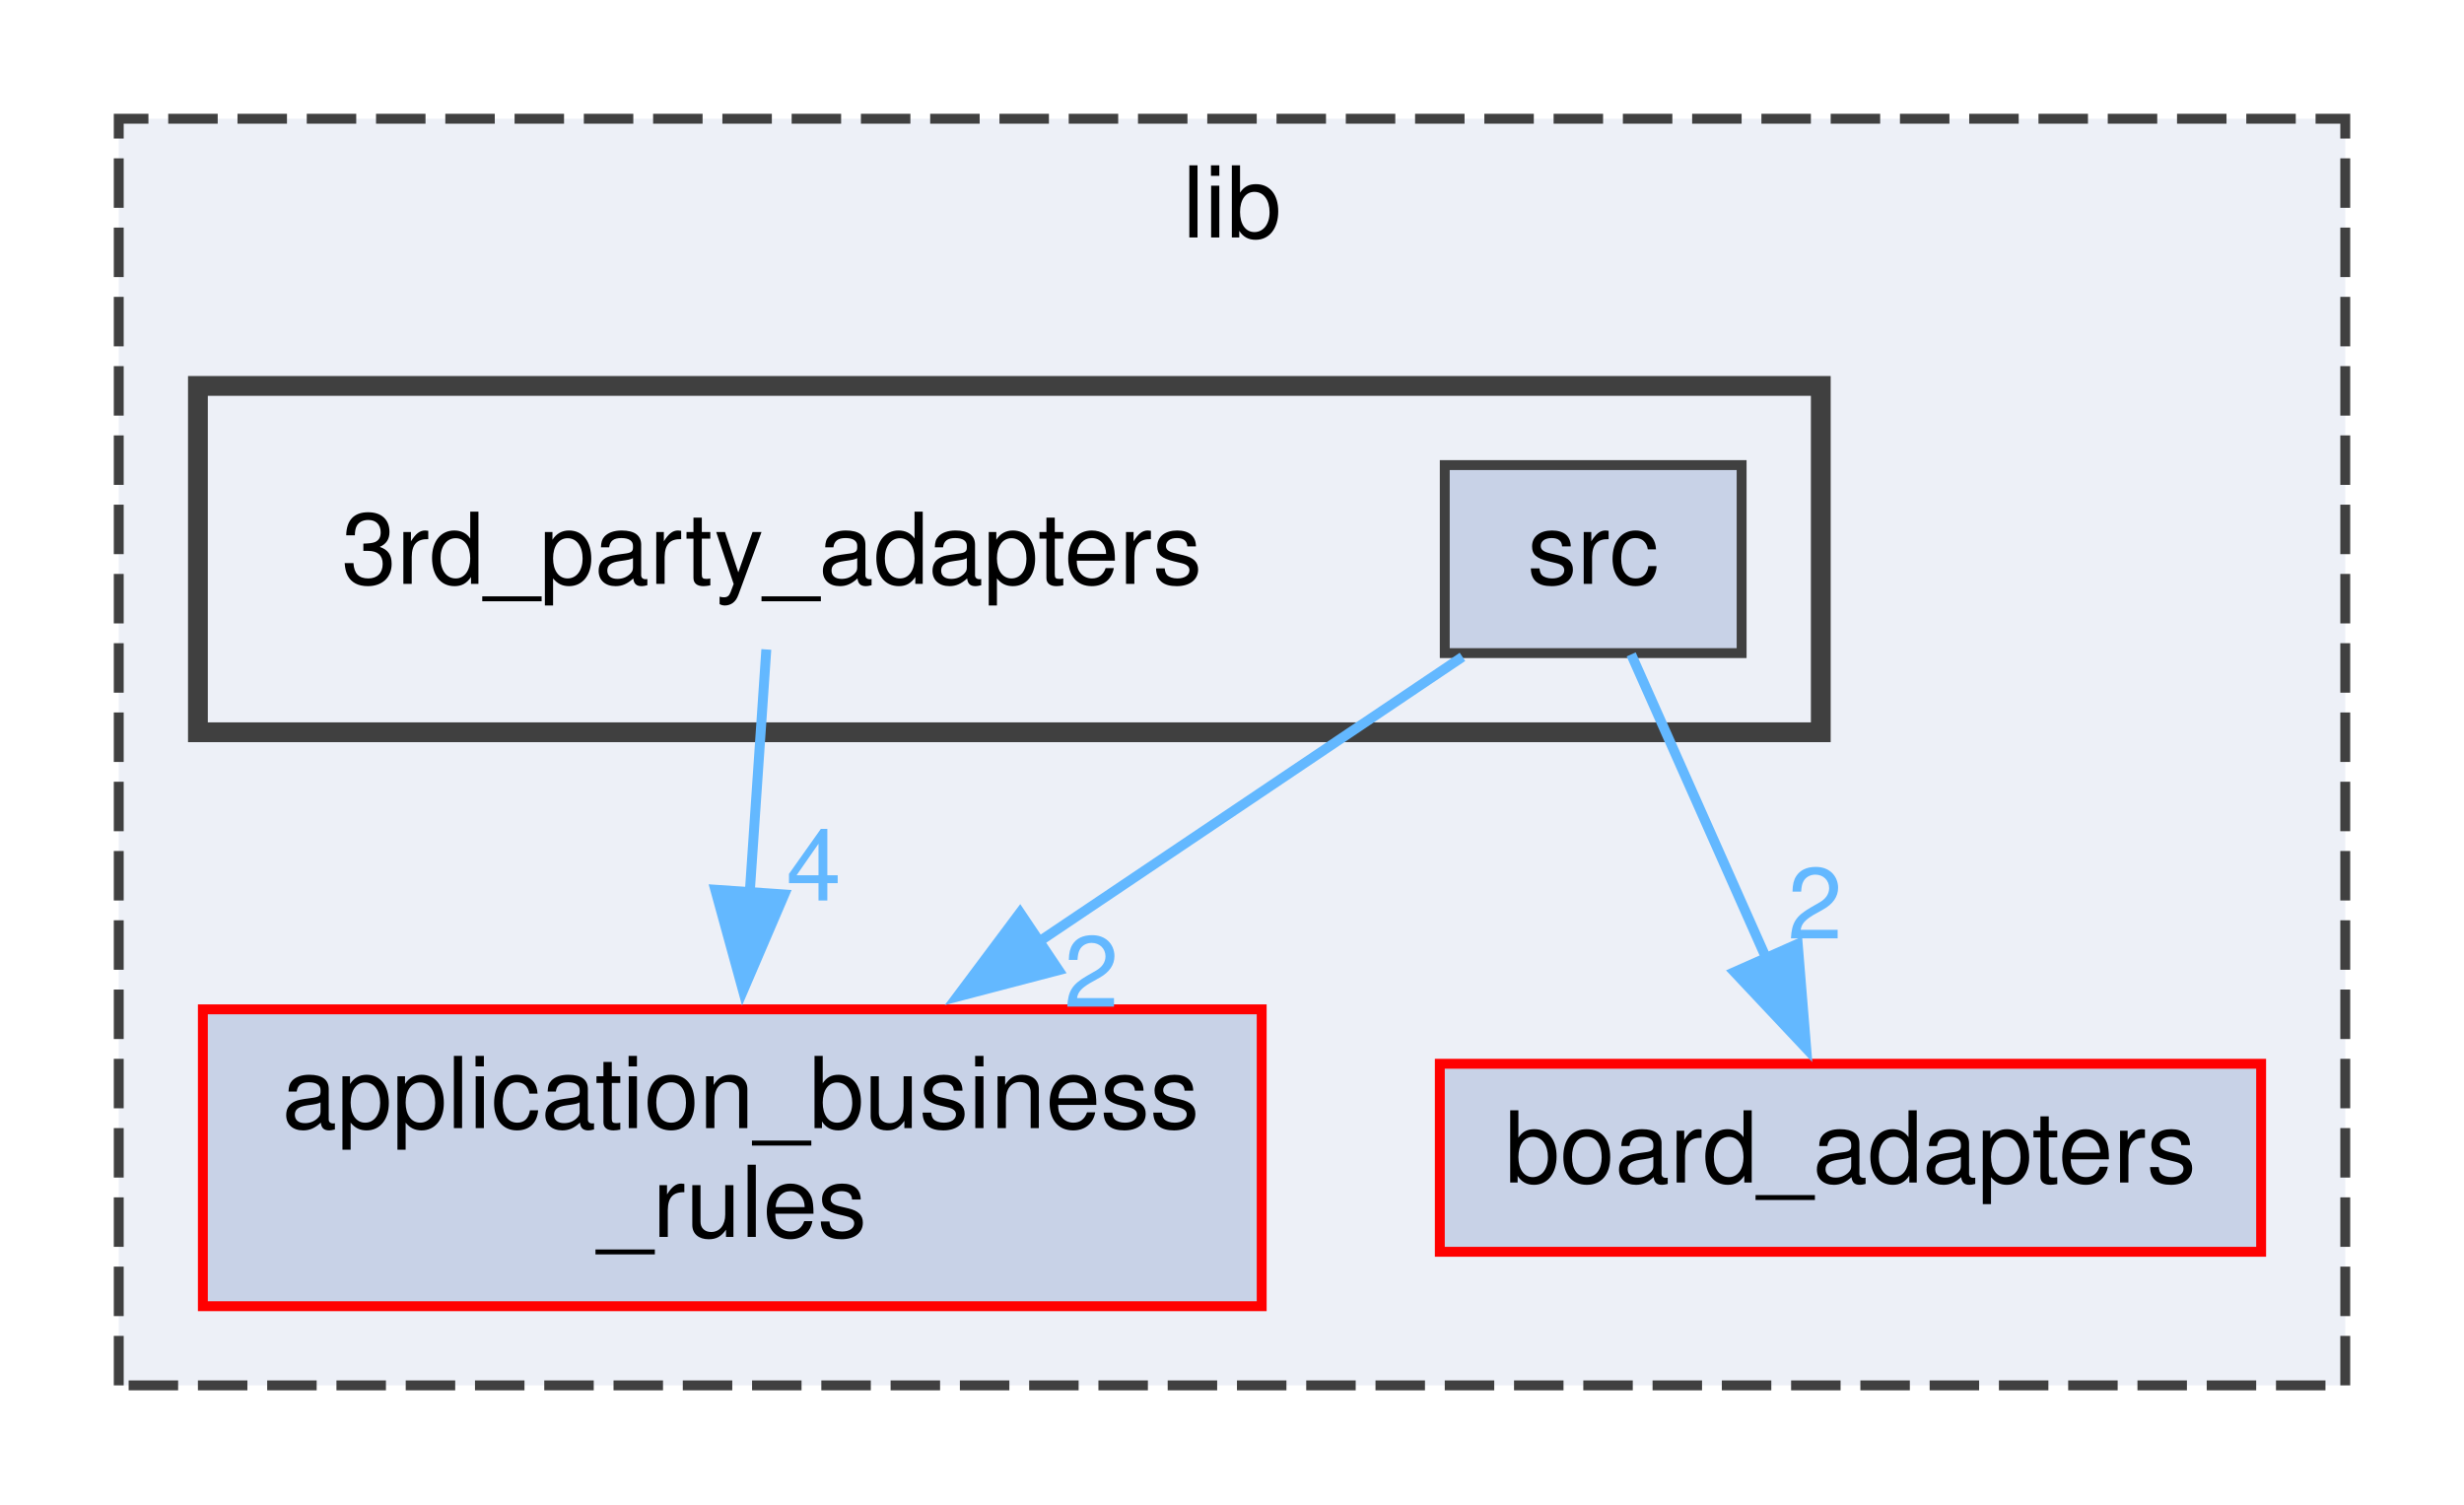
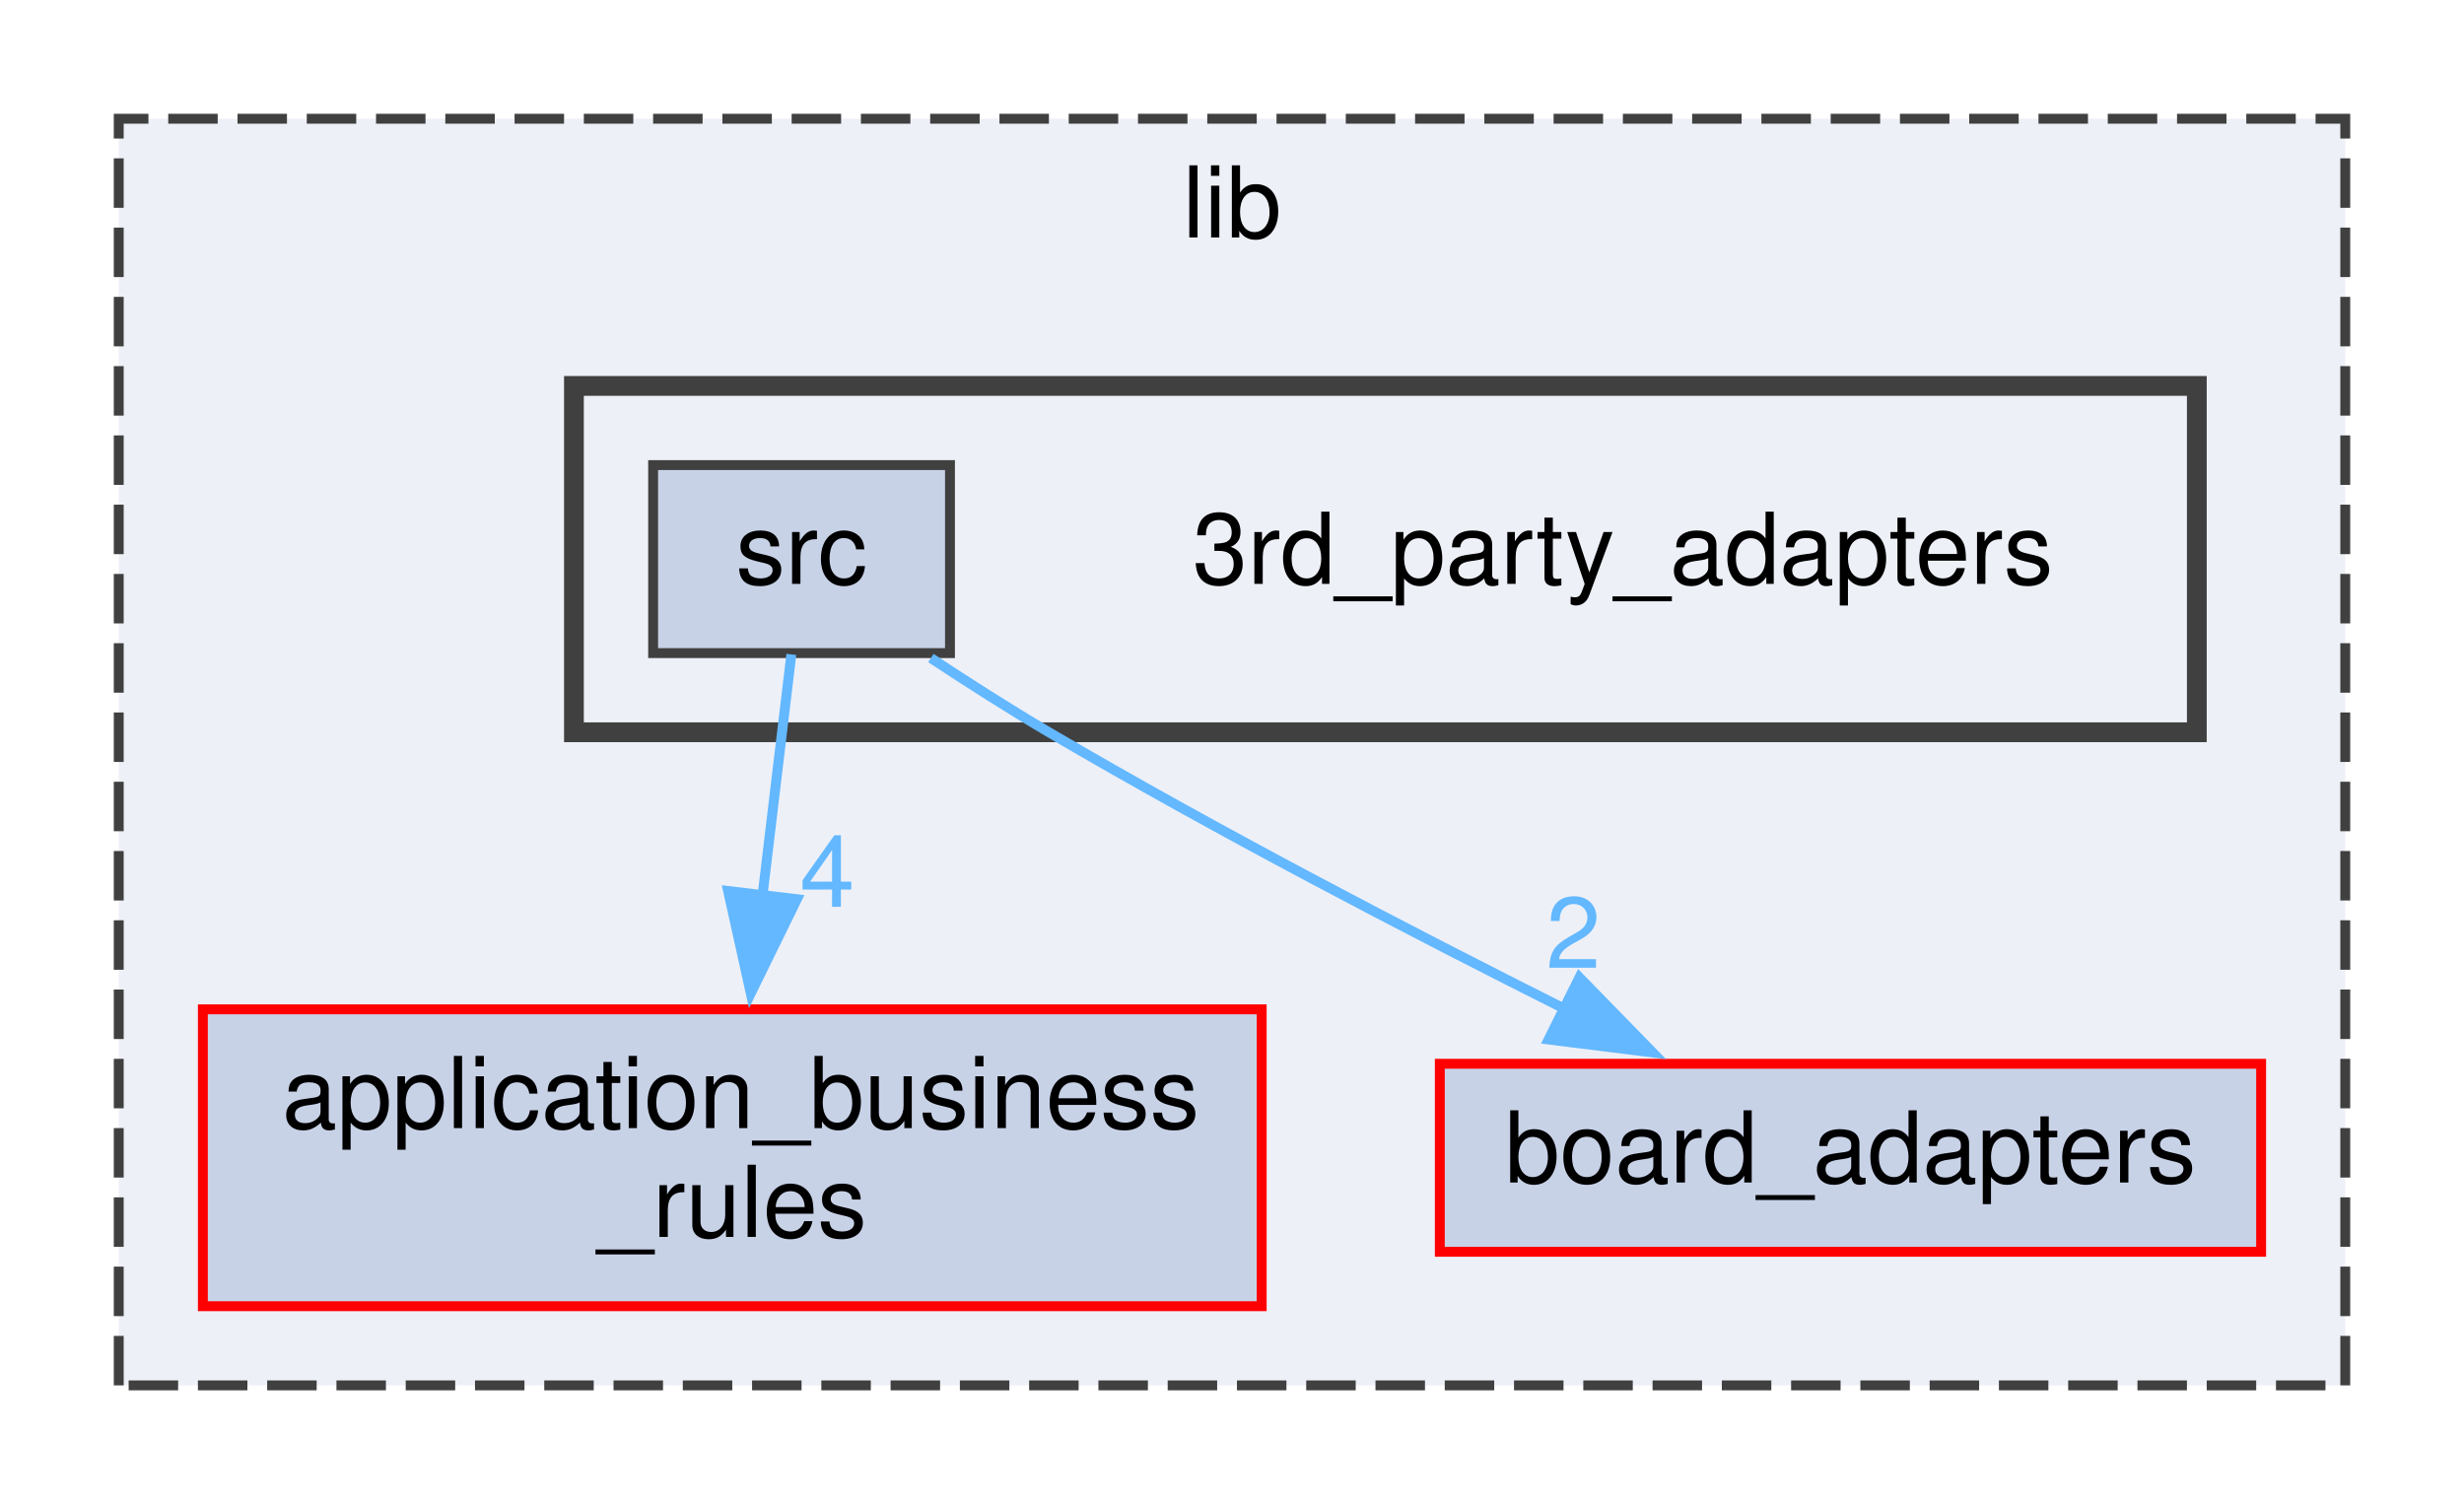
<svg xmlns="http://www.w3.org/2000/svg" xmlns:xlink="http://www.w3.org/1999/xlink" width="249pt" height="152pt" viewBox="0.00 0.00 249.00 152.00">
  <g id="graph0" class="graph" transform="scale(1 1) rotate(0) translate(4 148)">
    <g id="clust1" class="cluster">
      <g id="a_clust1">
        <a xlink:href="dir_97aefd0d527b934f1d99a682da8fe6a9.xhtml" target="_top" xlink:title="lib">
          <polygon fill="#edf0f7" stroke="#404040" stroke-dasharray="5,2" points="8,-8 8,-136 233,-136 233,-8 8,-8" />
          <text text-anchor="middle" x="120.5" y="-124" font-family="Helvetica,sans-Serif" font-size="10.00">lib</text>
        </a>
      </g>
    </g>
    <g id="clust2" class="cluster">
      <g id="a_clust2">
        <a xlink:href="dir_e75212beacfa7863df067e044f07f232.xhtml" target="_top" xlink:title="Package 3rd Party Adapters.">
-           <polygon fill="#edf0f7" stroke="#404040" stroke-width="2" points="16,-74 16,-109 180,-109 180,-74 16,-74" />
+           <polygon fill="#edf0f7" stroke="#404040" stroke-width="2" points="54,-74 54,-109 218,-109 218,-74 54,-74" />
        </a>
      </g>
    </g>
    <g id="node1" class="node">
      <g id="a_node1">
        <a xlink:href="dir_6dbb42d2342d9d7292a192bc1d024acc.xhtml" target="_top" xlink:title="Package Application Business Rules.">
          <polygon fill="#c8d2e7" stroke="red" points="123.5,-46 16.5,-46 16.5,-16 123.5,-16 123.5,-46" />
          <text text-anchor="start" x="24.5" y="-34" font-family="Helvetica,sans-Serif" font-size="10.00">application_business</text>
          <text text-anchor="middle" x="70" y="-23" font-family="Helvetica,sans-Serif" font-size="10.00">_rules</text>
        </a>
      </g>
    </g>
    <g id="node2" class="node">
      <g id="a_node2">
        <a xlink:href="dir_b49365647f74dff1c8dd1e88d29293e4.xhtml" target="_top" xlink:title="Package Board Adapters.">
          <polygon fill="#c8d2e7" stroke="red" points="224.5,-40.5 141.5,-40.5 141.5,-21.5 224.5,-21.5 224.5,-40.5" />
          <text text-anchor="middle" x="183" y="-28.5" font-family="Helvetica,sans-Serif" font-size="10.00">board_adapters</text>
        </a>
      </g>
    </g>
    <g id="node3" class="node">
-       <text text-anchor="middle" x="74" y="-89" font-family="Helvetica,sans-Serif" font-size="10.00">3rd_party_adapters</text>
-     </g>
-     <g id="edge1" class="edge">
-       <path fill="none" stroke="#63b8ff" d="M73.44,-82.37C73,-75.9 72.36,-66.5 71.75,-57.56" />
-       <polygon fill="#63b8ff" stroke="#63b8ff" points="75.26,-57.61 71.09,-47.88 68.28,-58.09 75.26,-57.61" />
-       <g id="a_edge1-headlabel">
-         <a xlink:href="dir_000000_000001.xhtml" target="_top" xlink:title="4">
-           <text text-anchor="middle" x="78.23" y="-57" font-family="Helvetica,sans-Serif" font-size="10.00" fill="#63b8ff">4</text>
-         </a>
-       </g>
+       <text text-anchor="middle" x="160" y="-89" font-family="Helvetica,sans-Serif" font-size="10.00">3rd_party_adapters</text>
    </g>
    <g id="node4" class="node">
      <g id="a_node4">
        <a xlink:href="dir_b5cb1ba11efb8a917f62f701cc18c3ad.xhtml" target="_top" xlink:title="src">
-           <polygon fill="#c8d2e7" stroke="#404040" points="172,-101 142,-101 142,-82 172,-82 172,-101" />
-           <text text-anchor="middle" x="157" y="-89" font-family="Helvetica,sans-Serif" font-size="10.00">src</text>
+           <polygon fill="#c8d2e7" stroke="#404040" points="92,-101 62,-101 62,-82 92,-82 92,-101" />
+           <text text-anchor="middle" x="77" y="-89" font-family="Helvetica,sans-Serif" font-size="10.00">src</text>
+         </a>
+       </g>
+     </g>
+     <g id="edge1" class="edge">
+       <path fill="none" stroke="#63b8ff" d="M75.97,-81.87C75.19,-75.4 74.09,-66.2 73.05,-57.45" />
+       <polygon fill="#63b8ff" stroke="#63b8ff" points="76.53,-57.13 71.87,-47.62 69.58,-57.96 76.53,-57.13" />
+       <g id="a_edge1-headlabel">
+         <a xlink:href="dir_000010_000001.xhtml" target="_top" xlink:title="4">
+           <text text-anchor="middle" x="79.6" y="-56.36" font-family="Helvetica,sans-Serif" font-size="10.00" fill="#63b8ff">4</text>
        </a>
      </g>
    </g>
    <g id="edge2" class="edge">
-       <path fill="none" stroke="#63b8ff" d="M143.79,-81.62C132.4,-73.96 115.52,-62.61 100.77,-52.69" />
-       <polygon fill="#63b8ff" stroke="#63b8ff" points="102.98,-49.96 92.73,-47.28 99.08,-55.77 102.98,-49.96" />
+       <path fill="none" stroke="#63b8ff" d="M90.07,-81.5C93.87,-78.99 98.05,-76.32 102,-74 118.98,-64.03 138.57,-53.84 154.23,-45.99" />
+       <polygon fill="#63b8ff" stroke="#63b8ff" points="155.61,-49.22 163.01,-41.64 152.49,-42.95 155.61,-49.22" />
      <g id="a_edge2-headlabel">
-         <a xlink:href="dir_000010_000001.xhtml" target="_top" xlink:title="2">
-           <text text-anchor="middle" x="106.29" y="-46.26" font-family="Helvetica,sans-Serif" font-size="10.00" fill="#63b8ff">2</text>
-         </a>
-       </g>
-     </g>
-     <g id="edge3" class="edge">
-       <path fill="none" stroke="#63b8ff" d="M160.84,-81.87C164.45,-73.75 169.97,-61.31 174.61,-50.89" />
-       <polygon fill="#63b8ff" stroke="#63b8ff" points="177.67,-52.61 178.53,-42.05 171.27,-49.77 177.67,-52.61" />
-       <g id="a_edge3-headlabel">
        <a xlink:href="dir_000010_000002.xhtml" target="_top" xlink:title="2">
-           <text text-anchor="middle" x="179.42" y="-53.16" font-family="Helvetica,sans-Serif" font-size="10.00" fill="#63b8ff">2</text>
+           <text text-anchor="middle" x="155" y="-50.19" font-family="Helvetica,sans-Serif" font-size="10.00" fill="#63b8ff">2</text>
        </a>
      </g>
    </g>
  </g>
</svg>
